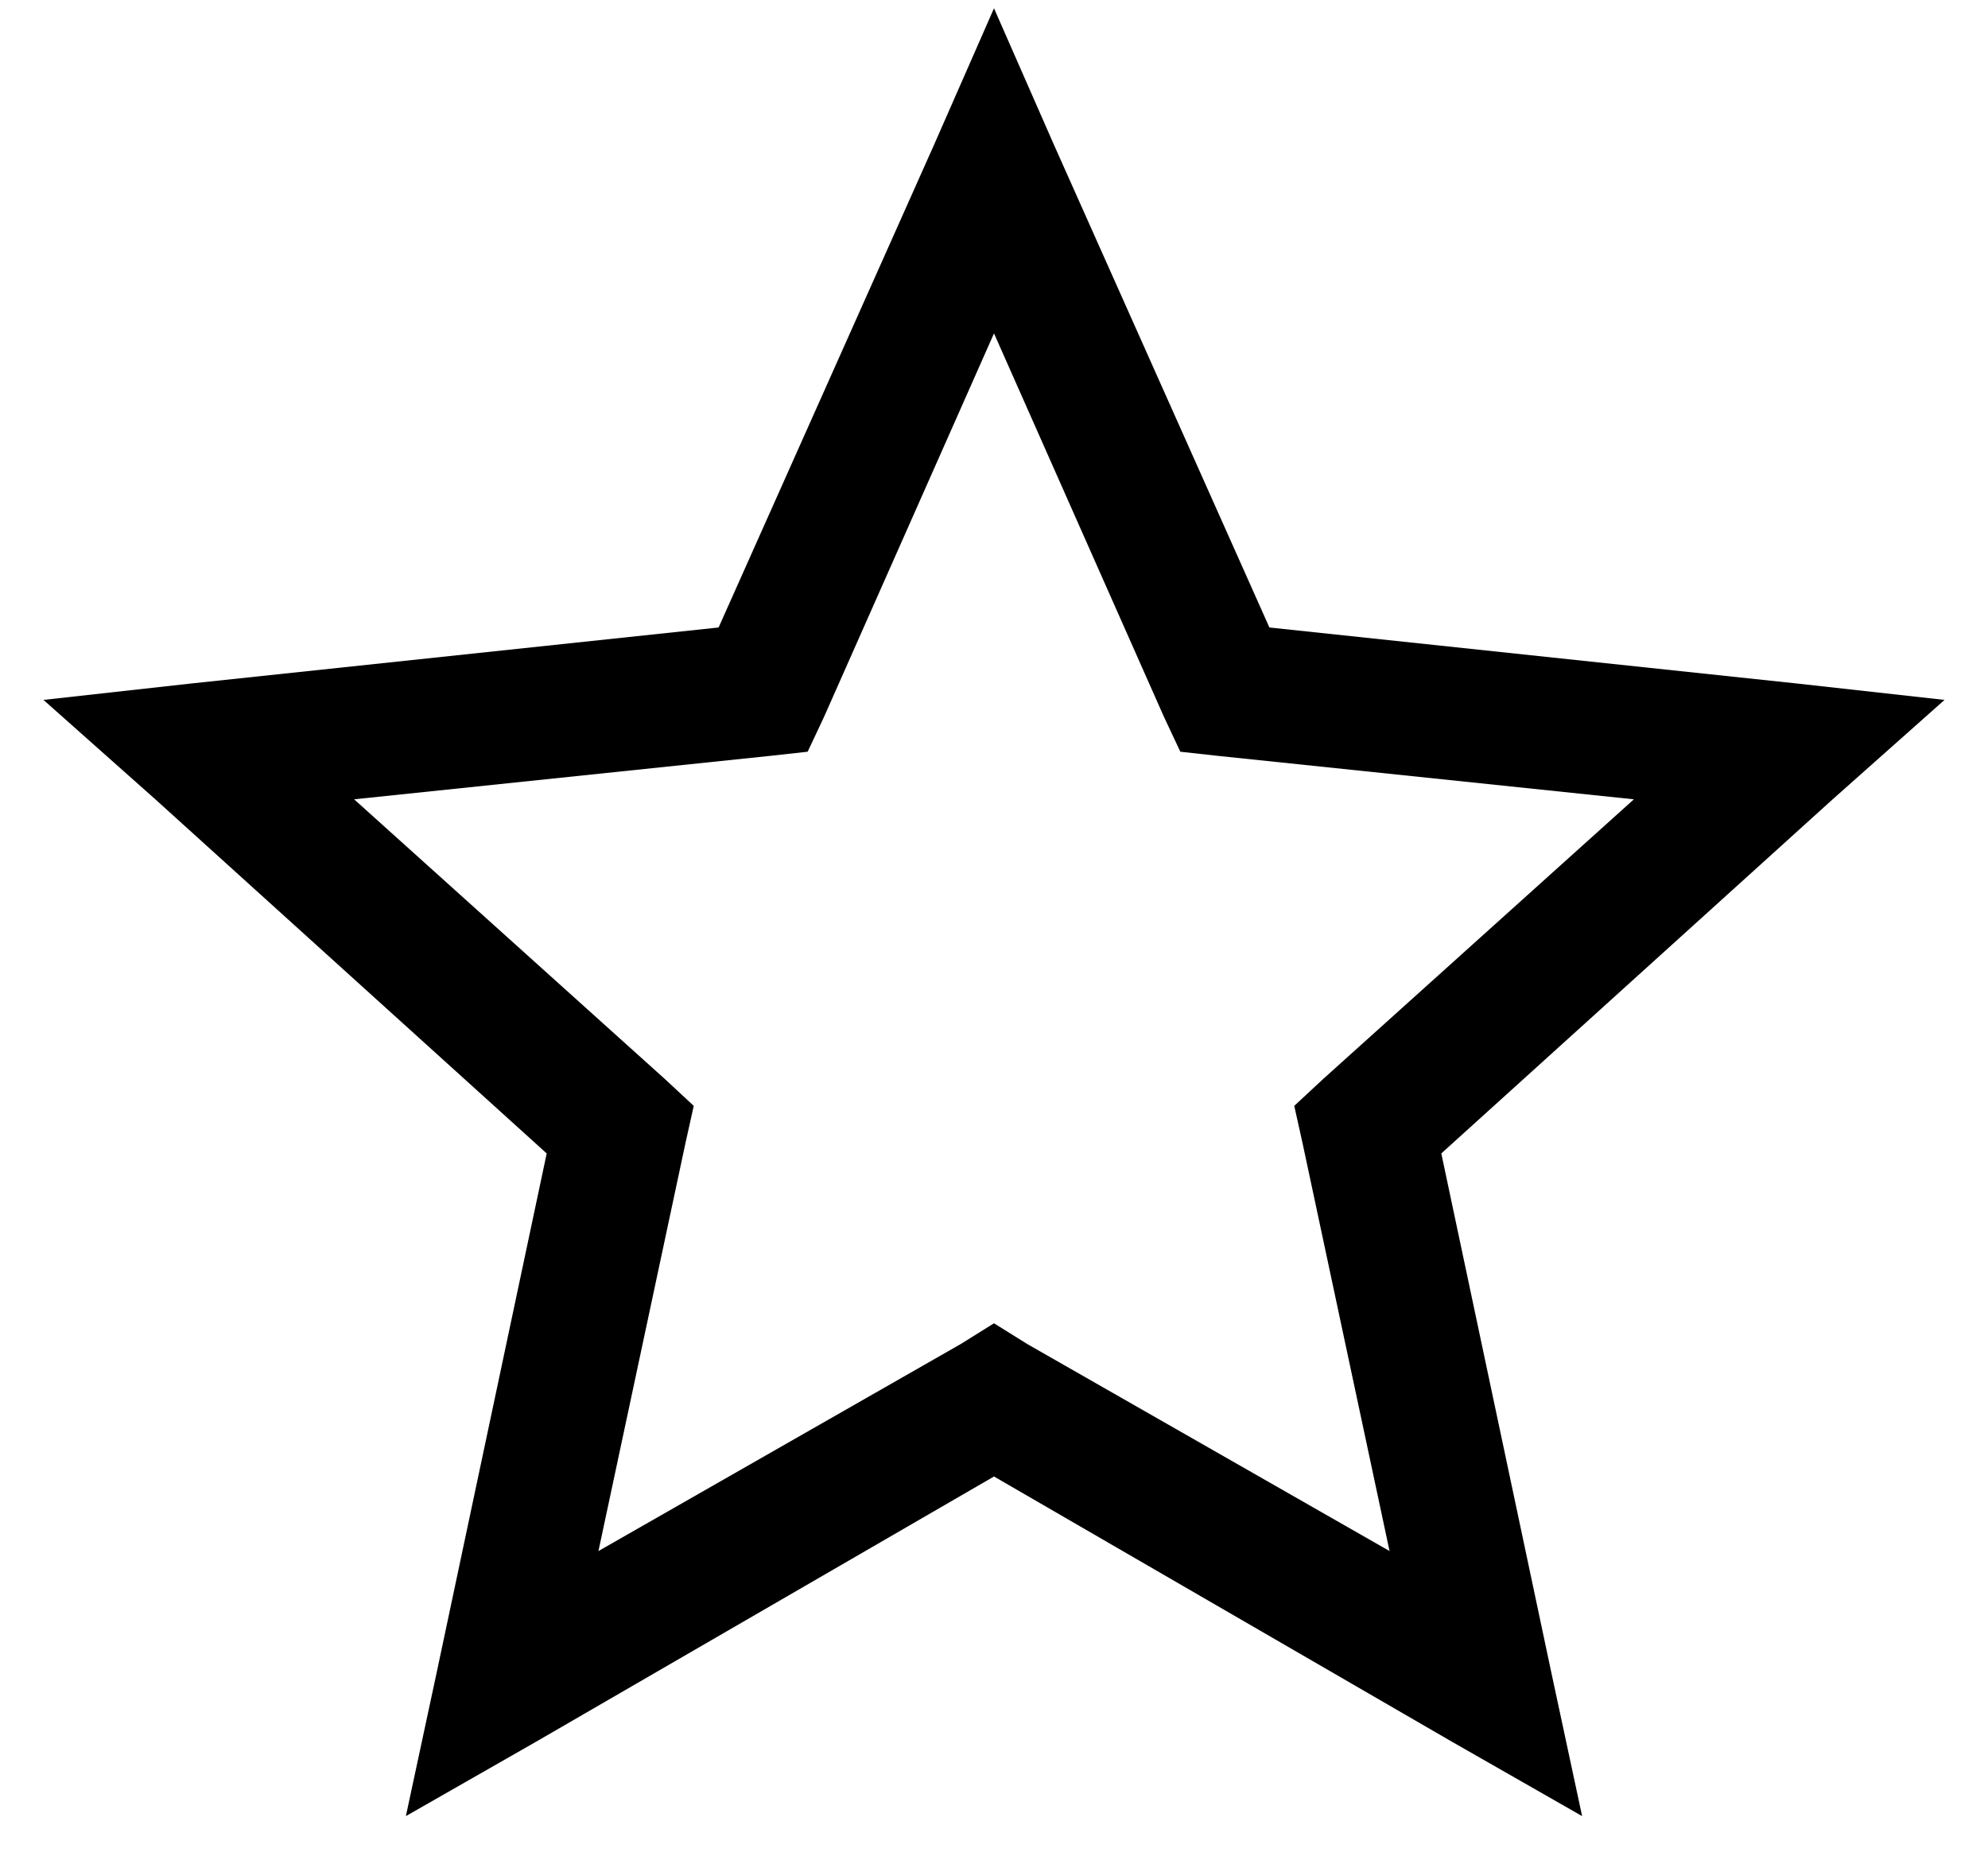
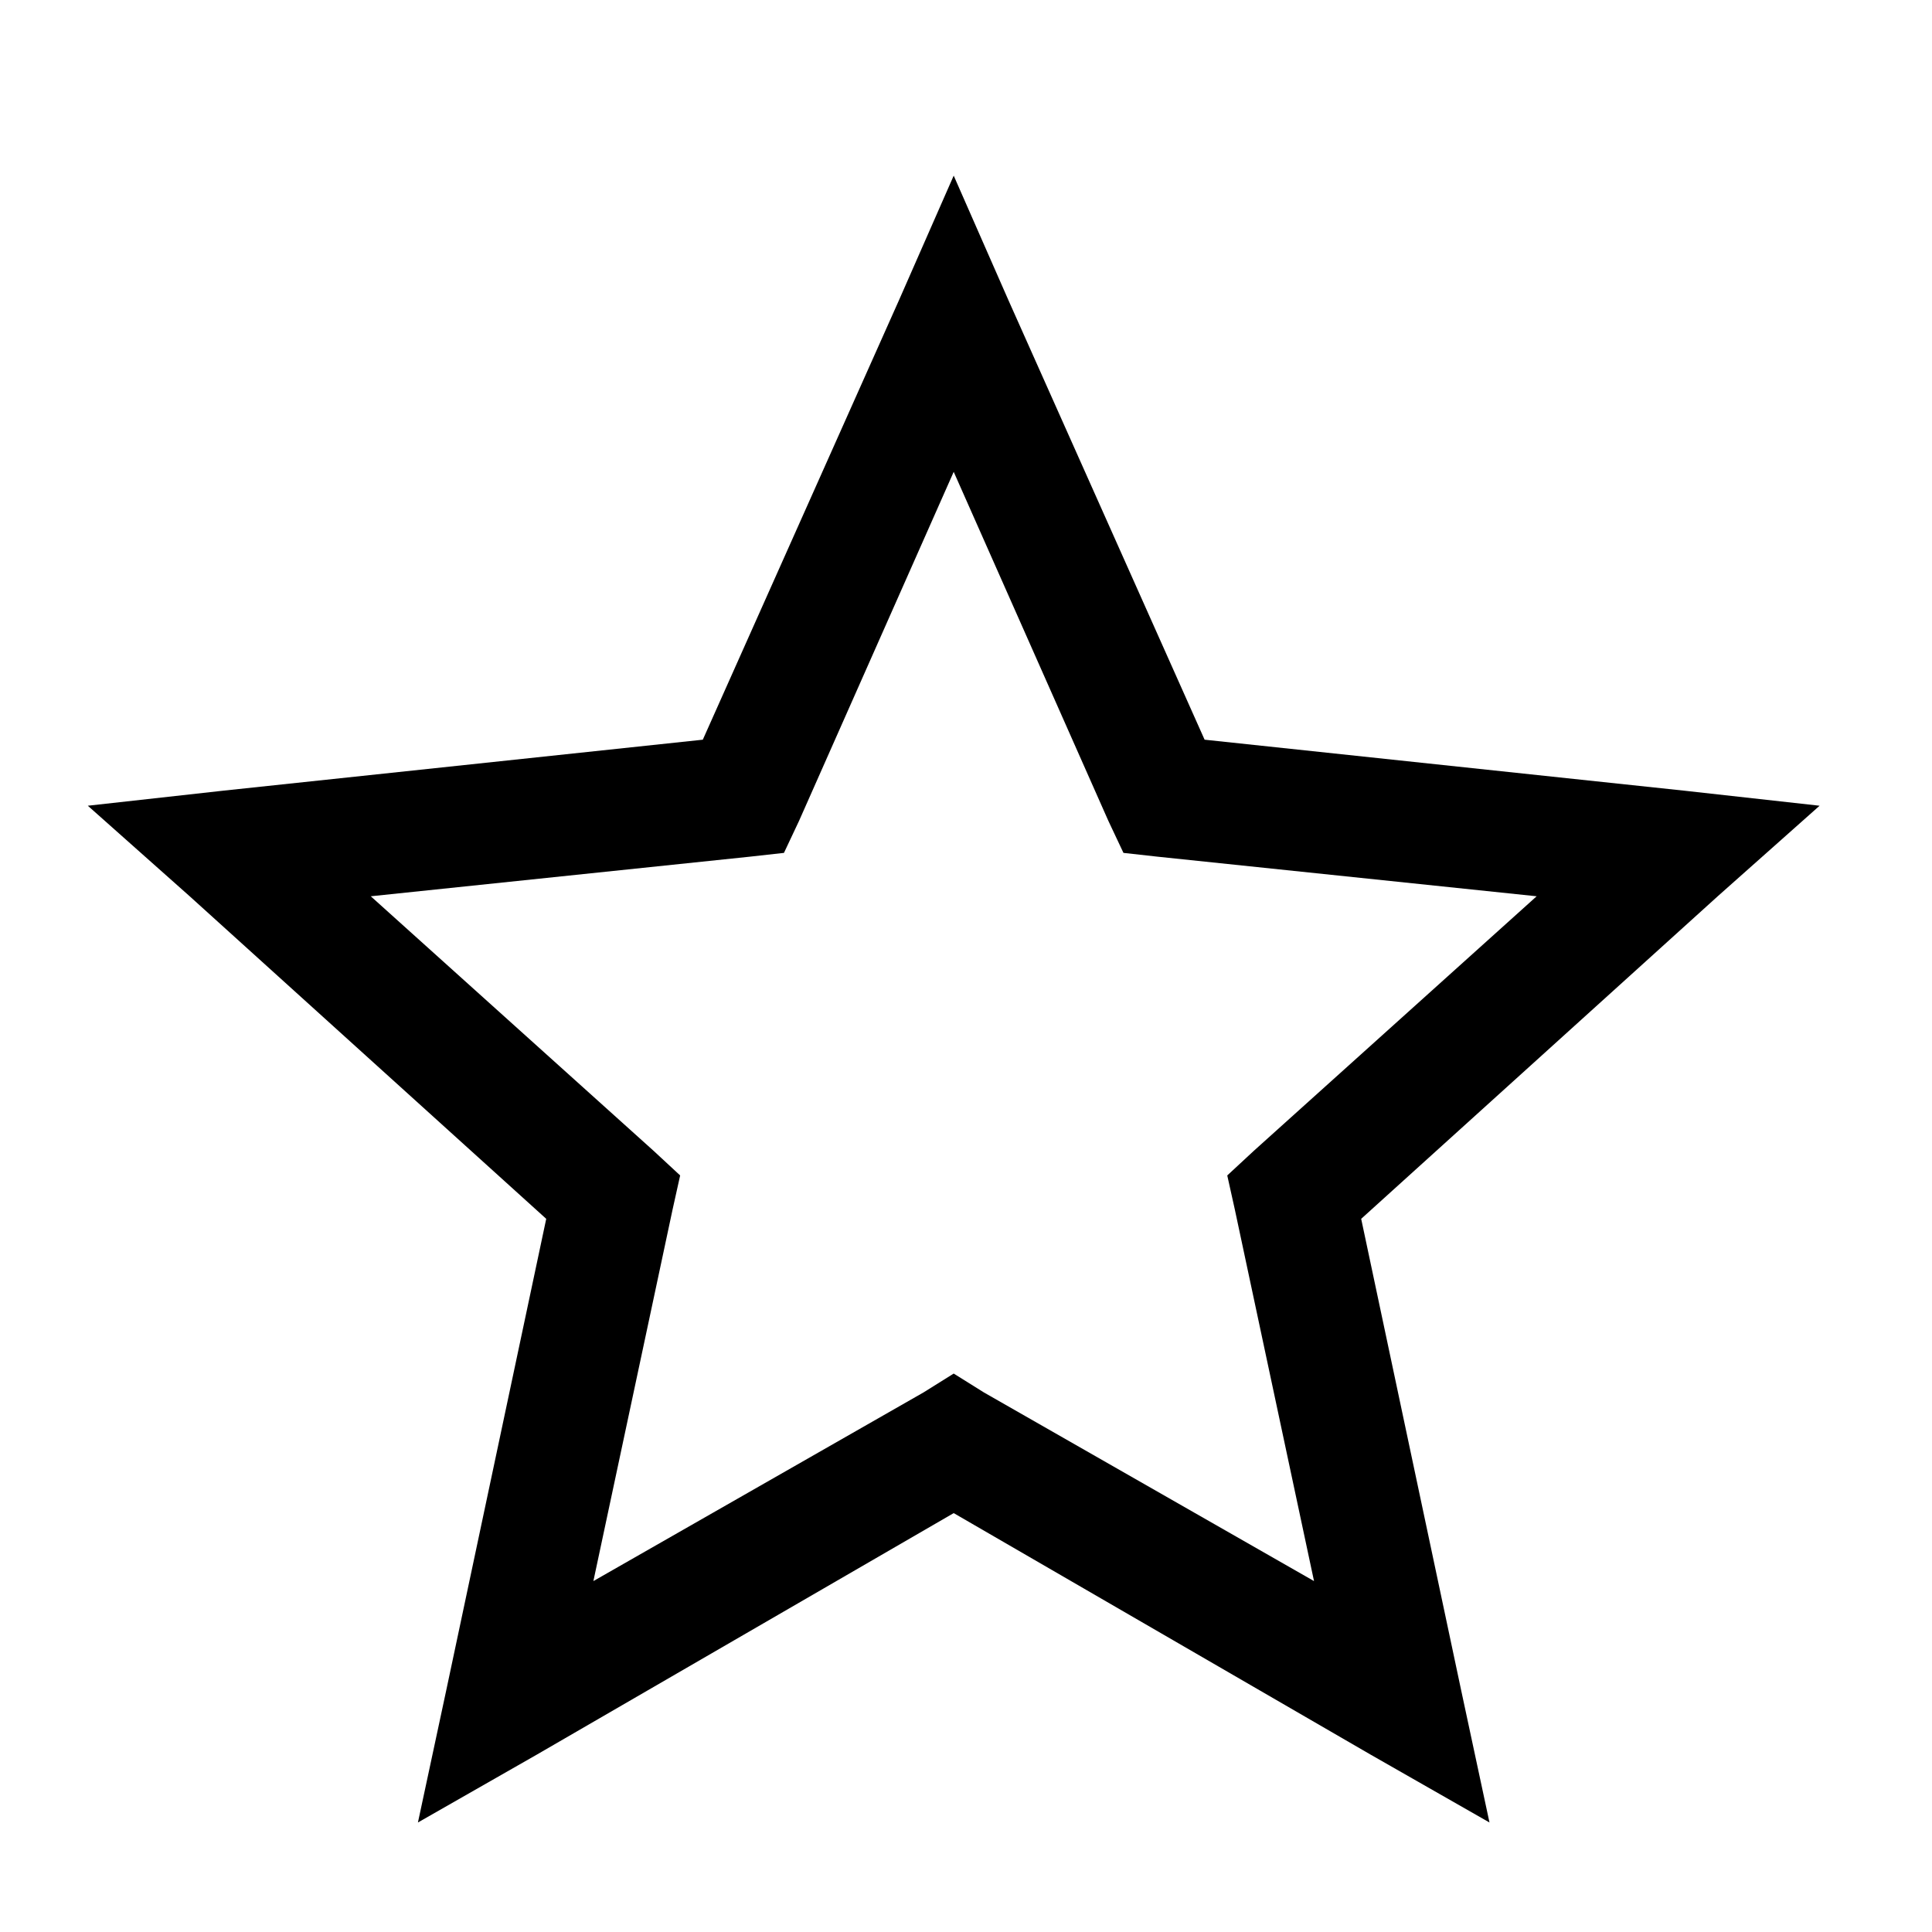
- <svg xmlns="http://www.w3.org/2000/svg" width="30" height="28" viewBox="0 0 30 28">
-   <path d="M15,0.125 L14.094,2.188 L10.844,9.469 L2.906,10.312 L0.656,10.562 L2.344,12.062 L8.25,17.406 L6.594,25.219 L6.125,27.406 L8.094,26.281 L15,22.281 L21.906,26.281 L23.875,27.406 L23.406,25.219 L21.75,17.406 L27.656,12.062 L29.344,10.562 L27.094,10.312 L19.156,9.469 L15.906,2.188 L15,0.125 Z M15,5.031 L17.562,10.812 L17.812,11.344 L18.375,11.406 L24.656,12.062 L19.969,16.281 L19.531,16.688 L19.656,17.25 L20.969,23.406 L15.5,20.281 L15,19.969 L14.5,20.281 L9.031,23.406 L10.344,17.25 L10.469,16.688 L10.031,16.281 L5.344,12.062 L11.625,11.406 L12.188,11.344 L12.438,10.812 L15,5.031 Z" />
+ <svg xmlns="http://www.w3.org/2000/svg" width="22" height="22" viewBox="0 0 22 22">
+   <path d="M10.86,2 L10.237,3.418 L8.003,8.423 L2.547,9.003 L1,9.175 L2.16,10.206 L6.22,13.879 L5.081,19.25 L4.759,20.753 L6.113,19.98 L10.86,17.23 L15.607,19.98 L16.961,20.753 L16.639,19.25 L15.5,13.879 L19.56,10.206 L20.72,9.175 L19.173,9.003 L13.717,8.423 L11.483,3.418 L10.86,2 Z M10.86,5.373 L12.621,9.347 L12.793,9.712 L13.18,9.755 L17.498,10.206 L14.276,13.106 L13.975,13.385 L14.061,13.772 L14.963,18.004 L11.204,15.856 L10.86,15.641 L10.516,15.856 L6.757,18.004 L7.659,13.772 L7.745,13.385 L7.444,13.106 L4.222,10.206 L8.54,9.755 L8.927,9.712 L9.099,9.347 L10.86,5.373 Z" />
</svg>
